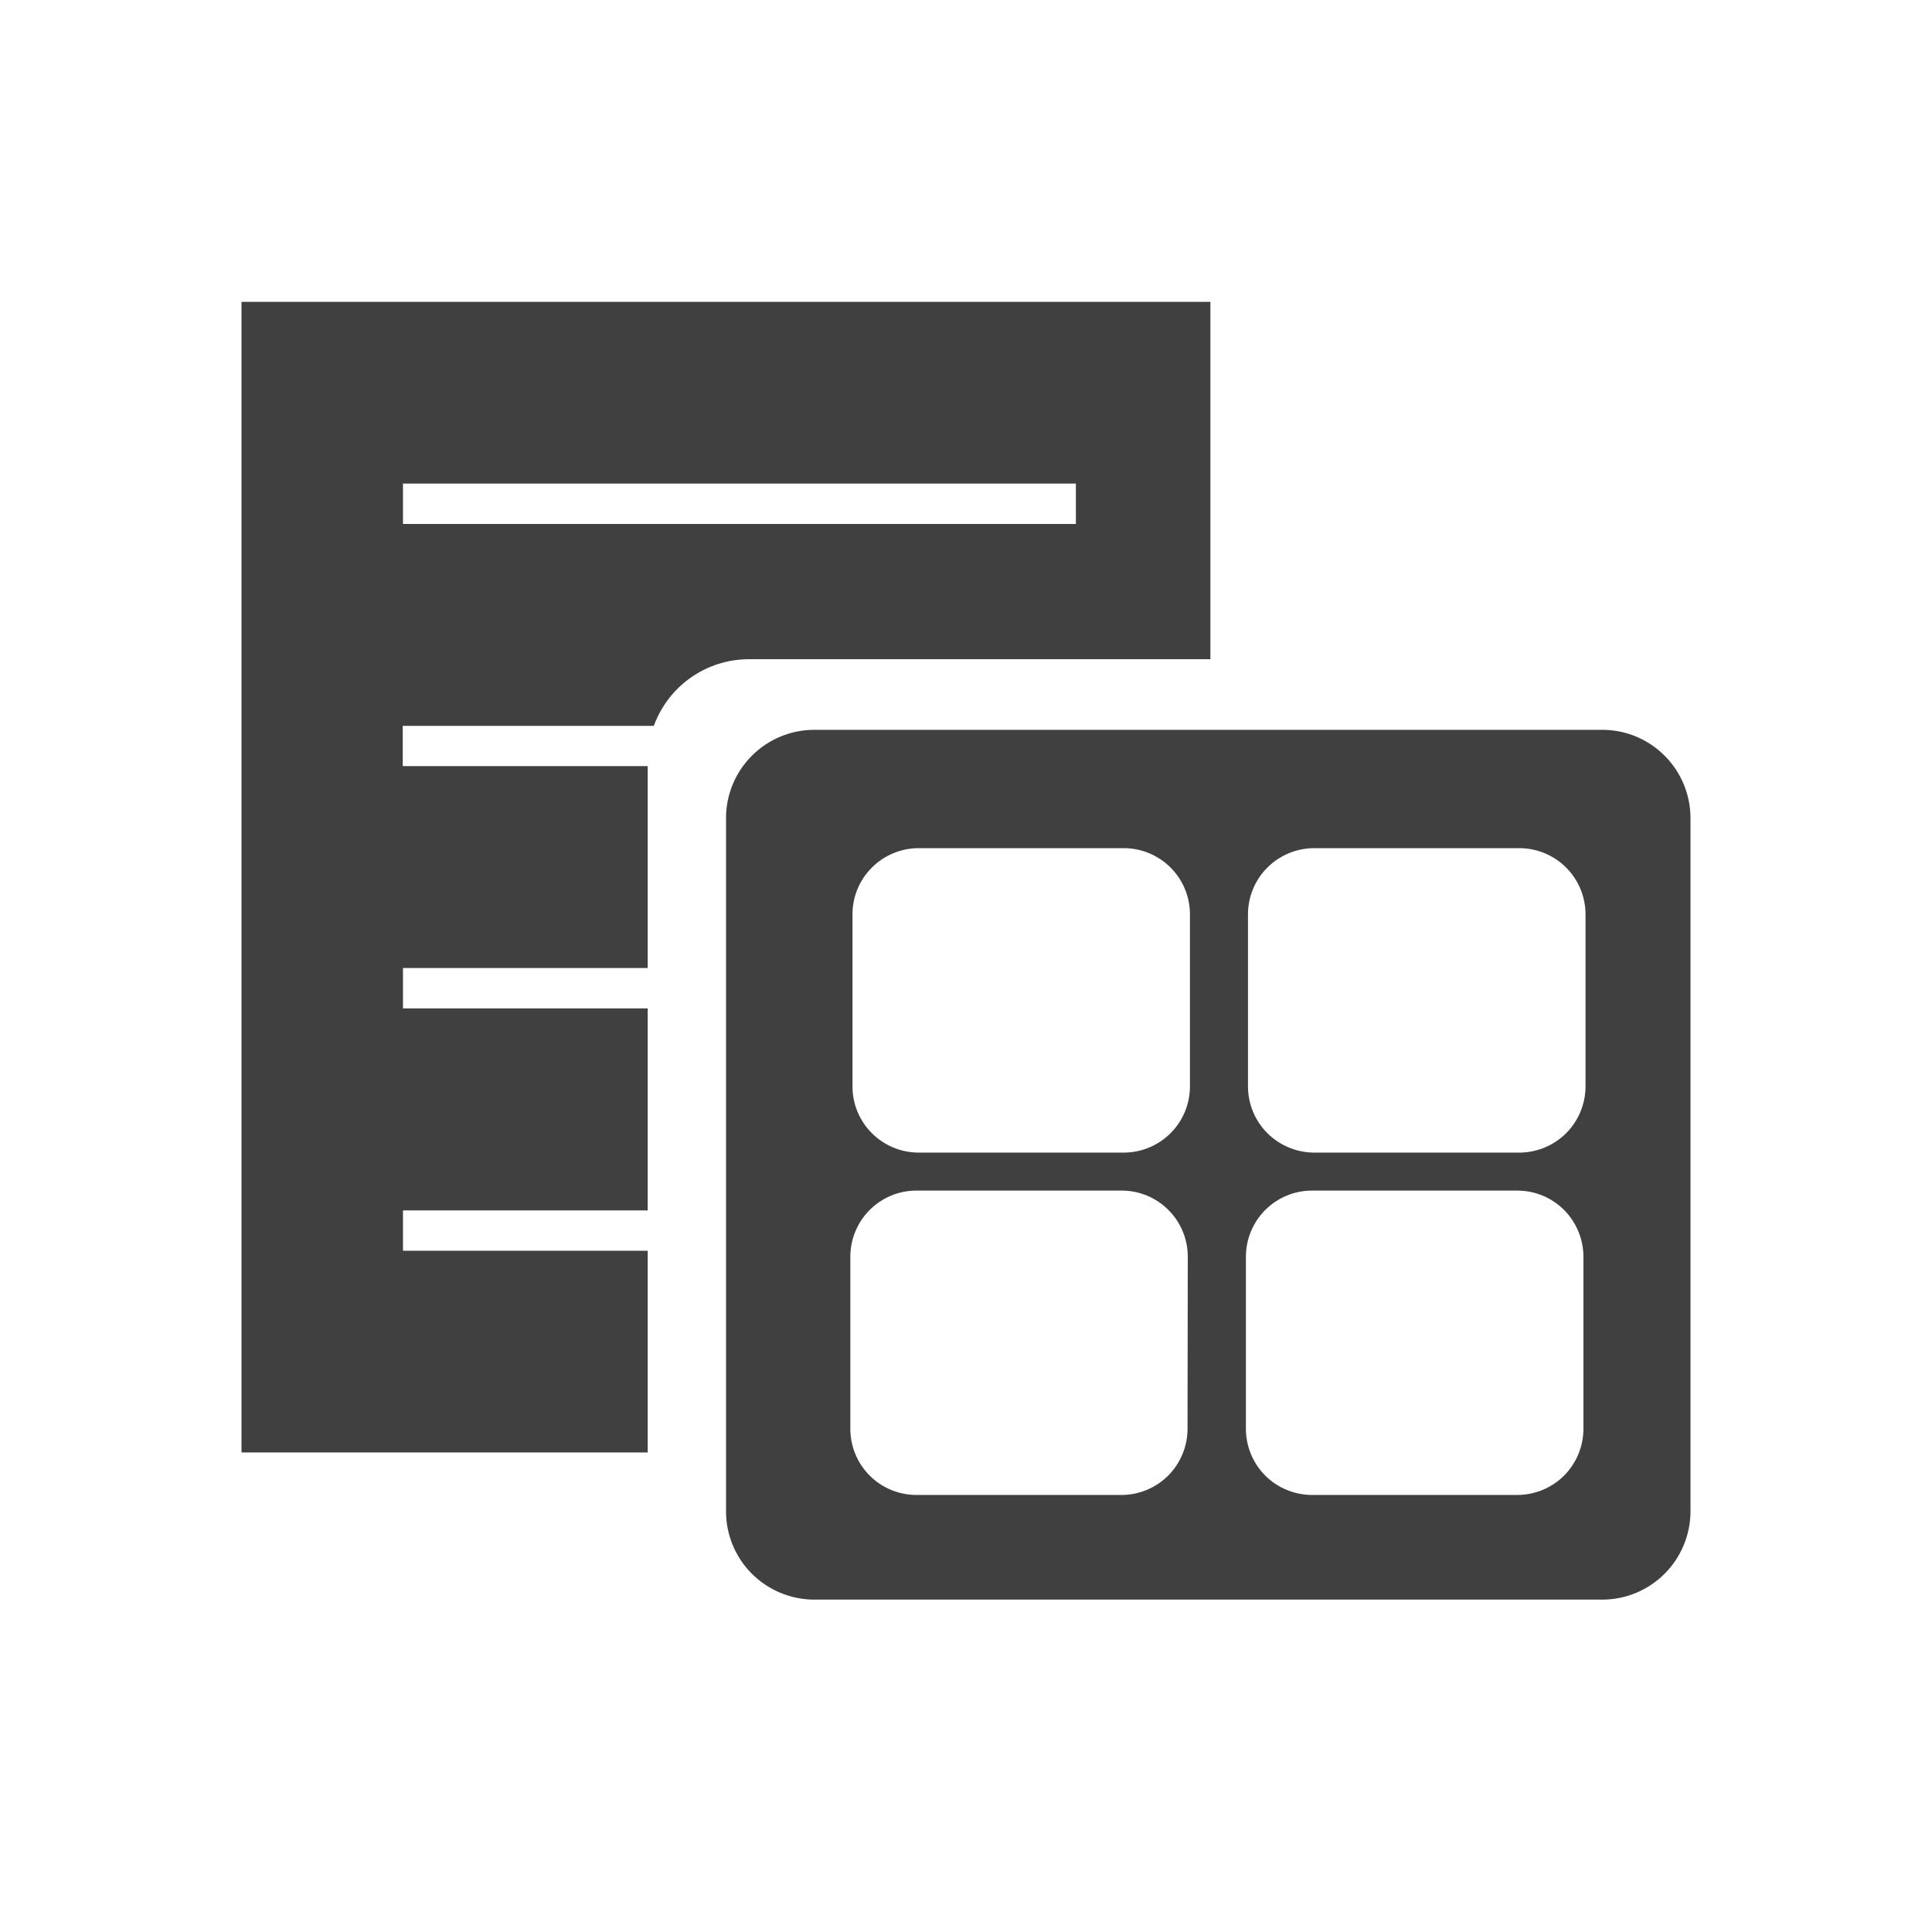
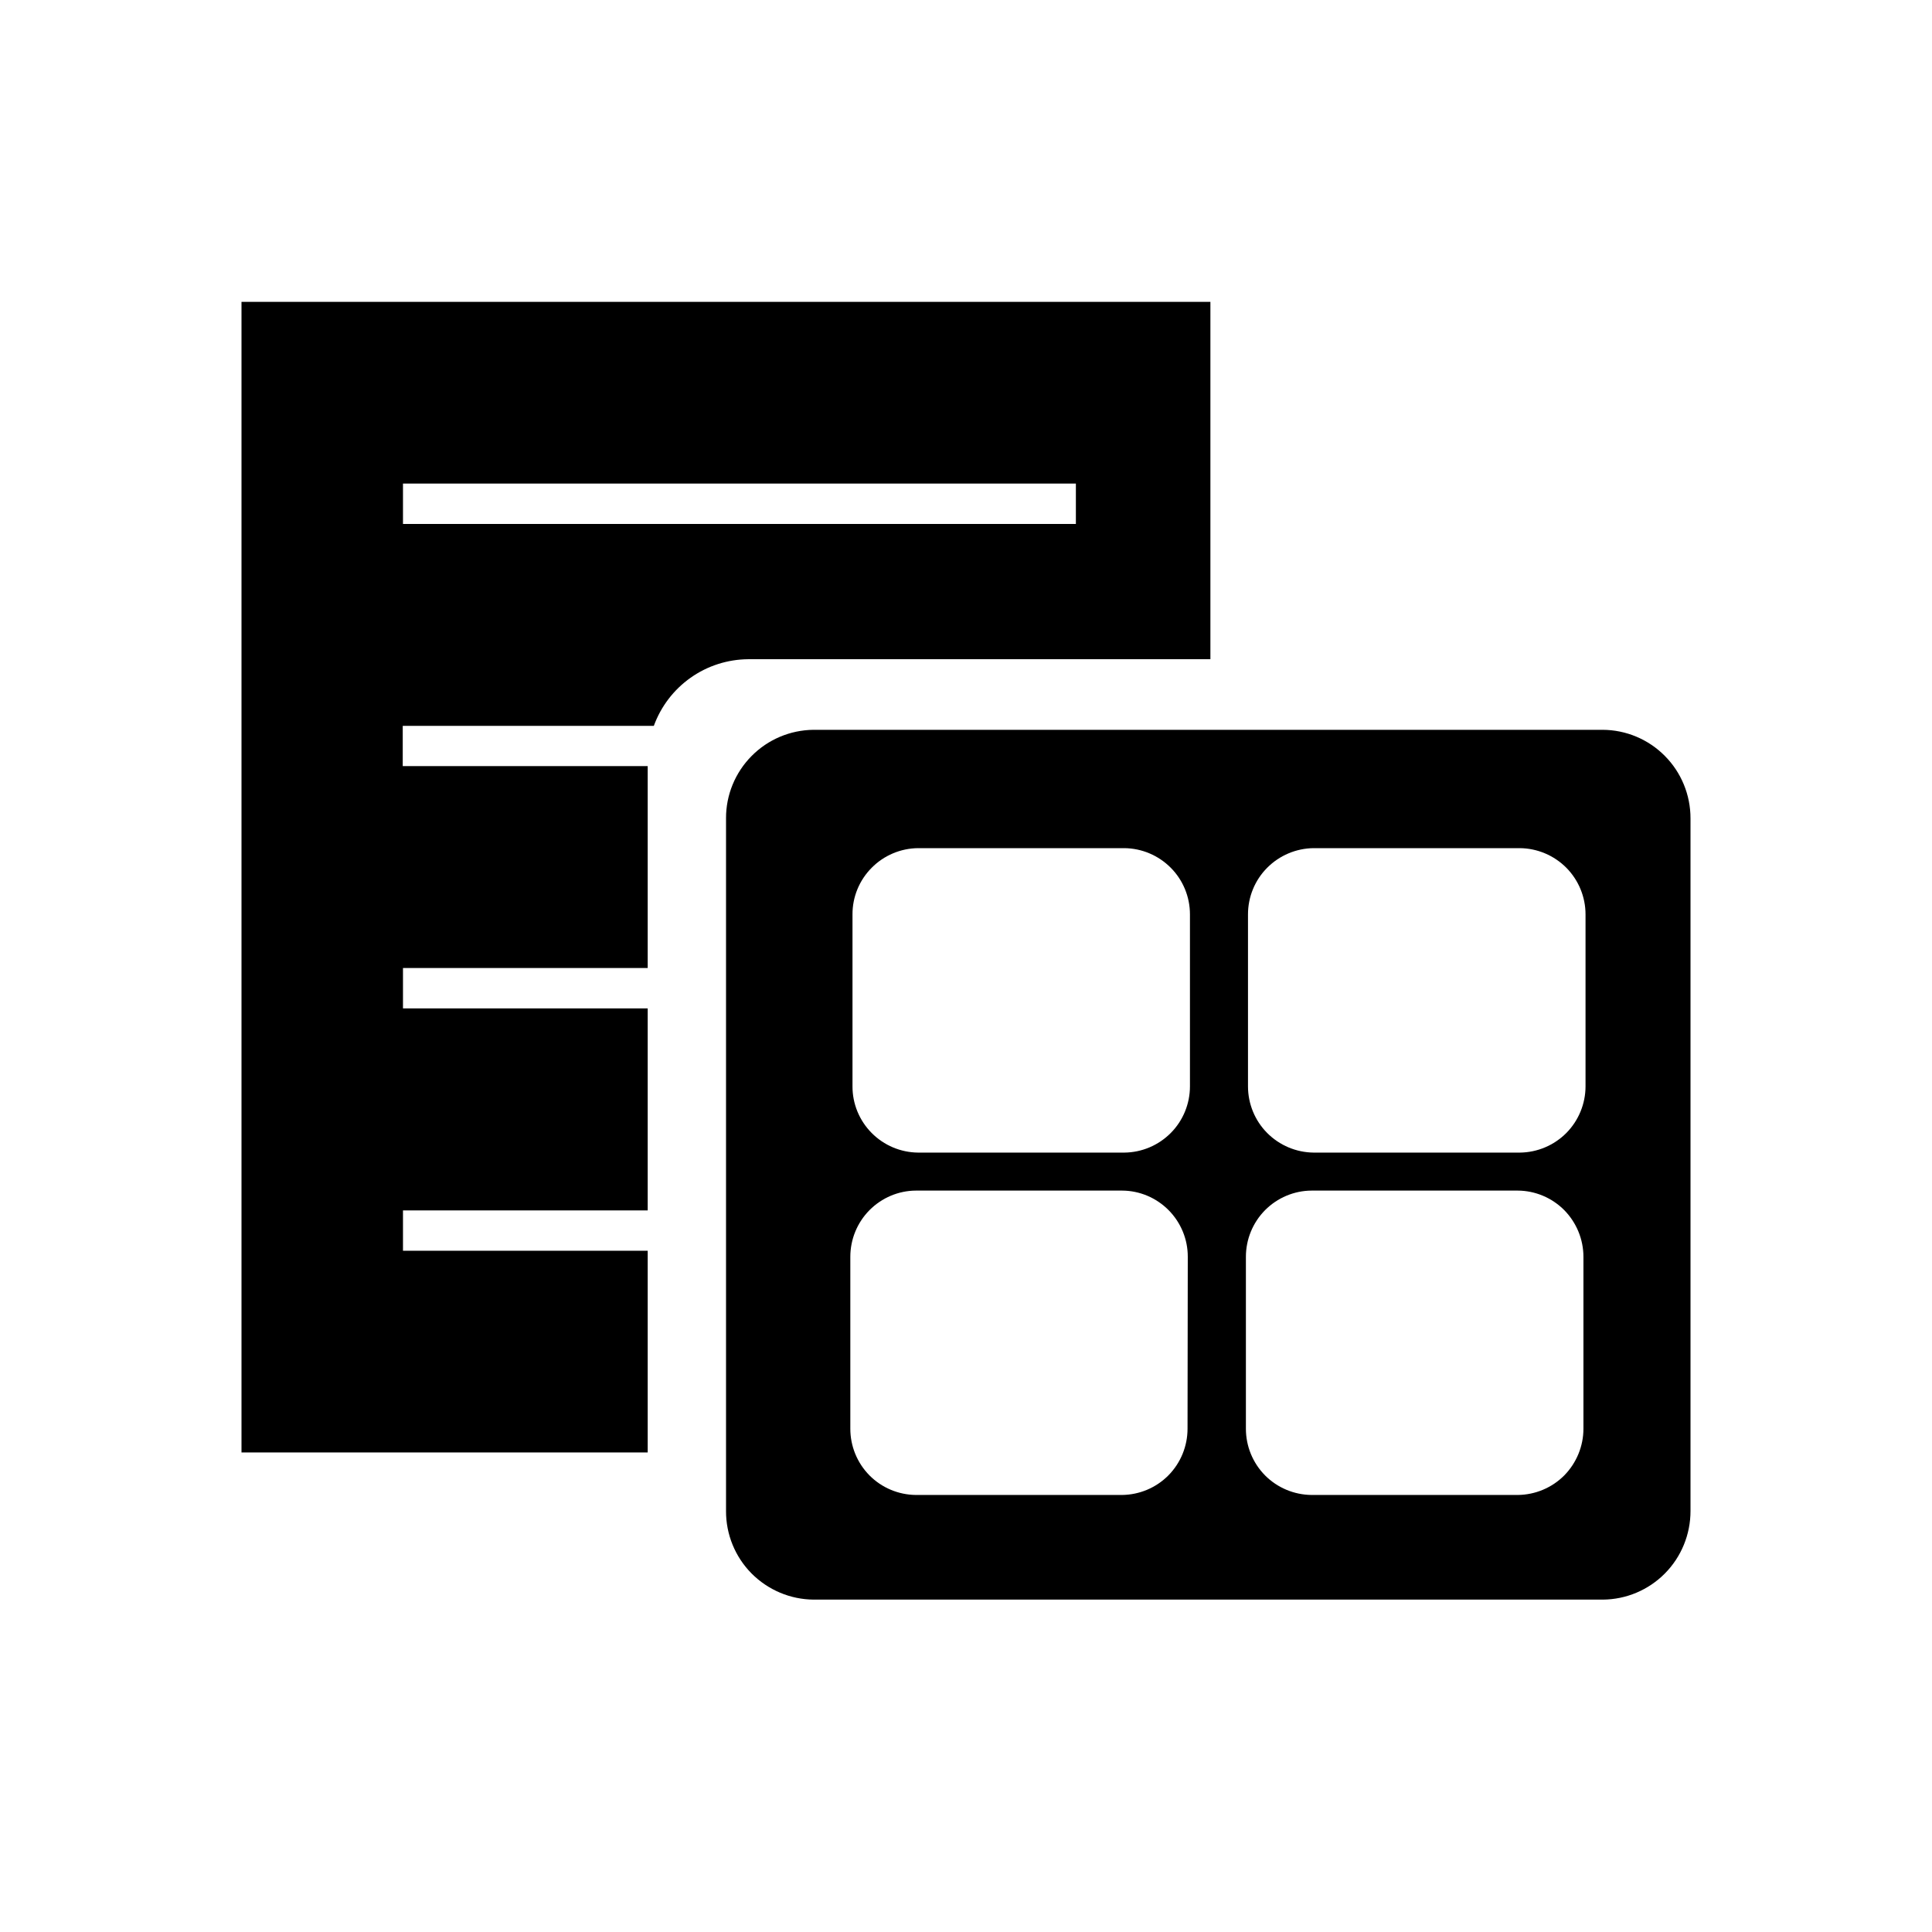
- <svg xmlns="http://www.w3.org/2000/svg" width="24" height="24" viewBox="0 0 24 24" fill="none">
-   <path d="M8.046 18.043H3V3.75H15.036V8.189H9.295C9.038 8.191 8.788 8.271 8.579 8.419C8.369 8.567 8.21 8.776 8.122 9.017H5.003V9.517H8.046V12.025H5.006V12.527H8.046V15.036H5.006V15.537H8.046V18.043ZM5.006 6.007V6.509H13.365V6.007H5.006Z" fill="#404040" />
-   <path d="M19.908 9.066H10.105C9.816 9.069 9.539 9.186 9.336 9.392C9.132 9.598 9.018 9.876 9.019 10.165V18.771C9.018 19.061 9.132 19.34 9.336 19.546C9.541 19.752 9.818 19.869 10.108 19.871H19.911C20.201 19.869 20.478 19.752 20.682 19.546C20.886 19.34 21 19.061 21 18.771V10.165C21 9.875 20.886 9.596 20.681 9.39C20.477 9.184 20.199 9.067 19.908 9.066ZM14.752 17.748C14.752 17.965 14.667 18.173 14.514 18.328C14.361 18.482 14.154 18.569 13.937 18.571H11.378C11.161 18.569 10.954 18.482 10.801 18.328C10.648 18.173 10.563 17.965 10.563 17.748V15.613C10.563 15.396 10.648 15.188 10.801 15.033C10.954 14.879 11.161 14.791 11.378 14.79H13.94C14.157 14.791 14.364 14.879 14.517 15.033C14.67 15.188 14.756 15.396 14.755 15.613L14.752 17.748ZM14.782 13.495C14.782 13.711 14.697 13.92 14.544 14.074C14.391 14.228 14.184 14.316 13.967 14.318H11.405C11.188 14.316 10.98 14.228 10.828 14.074C10.675 13.92 10.589 13.711 10.59 13.495V11.359C10.589 11.142 10.675 10.934 10.828 10.78C10.98 10.626 11.188 10.538 11.405 10.536H13.967C14.184 10.538 14.391 10.626 14.544 10.78C14.697 10.934 14.782 11.142 14.782 11.359V13.495ZM19.67 17.748C19.67 17.965 19.584 18.173 19.432 18.328C19.279 18.482 19.071 18.569 18.854 18.571H16.293C16.076 18.569 15.868 18.482 15.715 18.328C15.562 18.173 15.477 17.965 15.477 17.748V15.613C15.477 15.396 15.562 15.188 15.715 15.033C15.868 14.879 16.076 14.791 16.293 14.79H18.854C19.071 14.791 19.279 14.879 19.432 15.033C19.584 15.188 19.67 15.396 19.67 15.613V17.748ZM19.696 13.495C19.696 13.711 19.61 13.92 19.458 14.074C19.305 14.228 19.097 14.316 18.88 14.318H16.319C16.102 14.316 15.894 14.228 15.741 14.074C15.588 13.92 15.503 13.711 15.503 13.495V11.359C15.503 11.142 15.588 10.934 15.741 10.78C15.894 10.626 16.102 10.538 16.319 10.536H18.88C19.097 10.538 19.305 10.626 19.458 10.78C19.61 10.934 19.696 11.142 19.696 11.359V13.495Z" fill="#404040" />
+ <svg xmlns="http://www.w3.org/2000/svg" width="24" height="24" viewBox="0 0 24 24" fill="currentColor">
+   <path d="M8.046 18.043H3V3.75H15.036V8.189H9.295C9.038 8.191 8.788 8.271 8.579 8.419C8.369 8.567 8.21 8.776 8.122 9.017H5.003V9.517H8.046V12.025H5.006V12.527H8.046V15.036H5.006V15.537H8.046V18.043ZM5.006 6.007V6.509H13.365V6.007H5.006Z" fill="currentColor" />
+   <path d="M19.908 9.066H10.105C9.816 9.069 9.539 9.186 9.336 9.392C9.132 9.598 9.018 9.876 9.019 10.165V18.771C9.018 19.061 9.132 19.34 9.336 19.546C9.541 19.752 9.818 19.869 10.108 19.871H19.911C20.201 19.869 20.478 19.752 20.682 19.546C20.886 19.34 21 19.061 21 18.771V10.165C21 9.875 20.886 9.596 20.681 9.39C20.477 9.184 20.199 9.067 19.908 9.066ZM14.752 17.748C14.752 17.965 14.667 18.173 14.514 18.328C14.361 18.482 14.154 18.569 13.937 18.571H11.378C11.161 18.569 10.954 18.482 10.801 18.328C10.648 18.173 10.563 17.965 10.563 17.748V15.613C10.563 15.396 10.648 15.188 10.801 15.033C10.954 14.879 11.161 14.791 11.378 14.79H13.94C14.157 14.791 14.364 14.879 14.517 15.033C14.67 15.188 14.756 15.396 14.755 15.613L14.752 17.748ZM14.782 13.495C14.782 13.711 14.697 13.92 14.544 14.074C14.391 14.228 14.184 14.316 13.967 14.318H11.405C11.188 14.316 10.98 14.228 10.828 14.074C10.675 13.92 10.589 13.711 10.59 13.495V11.359C10.589 11.142 10.675 10.934 10.828 10.78C10.98 10.626 11.188 10.538 11.405 10.536H13.967C14.184 10.538 14.391 10.626 14.544 10.78C14.697 10.934 14.782 11.142 14.782 11.359V13.495ZM19.67 17.748C19.67 17.965 19.584 18.173 19.432 18.328C19.279 18.482 19.071 18.569 18.854 18.571H16.293C16.076 18.569 15.868 18.482 15.715 18.328C15.562 18.173 15.477 17.965 15.477 17.748V15.613C15.477 15.396 15.562 15.188 15.715 15.033C15.868 14.879 16.076 14.791 16.293 14.79H18.854C19.071 14.791 19.279 14.879 19.432 15.033C19.584 15.188 19.67 15.396 19.67 15.613V17.748ZM19.696 13.495C19.696 13.711 19.61 13.92 19.458 14.074C19.305 14.228 19.097 14.316 18.88 14.318H16.319C16.102 14.316 15.894 14.228 15.741 14.074C15.588 13.92 15.503 13.711 15.503 13.495V11.359C15.503 11.142 15.588 10.934 15.741 10.78C15.894 10.626 16.102 10.538 16.319 10.536H18.88C19.097 10.538 19.305 10.626 19.458 10.78C19.61 10.934 19.696 11.142 19.696 11.359V13.495Z" fill="currentColor" />
</svg>
